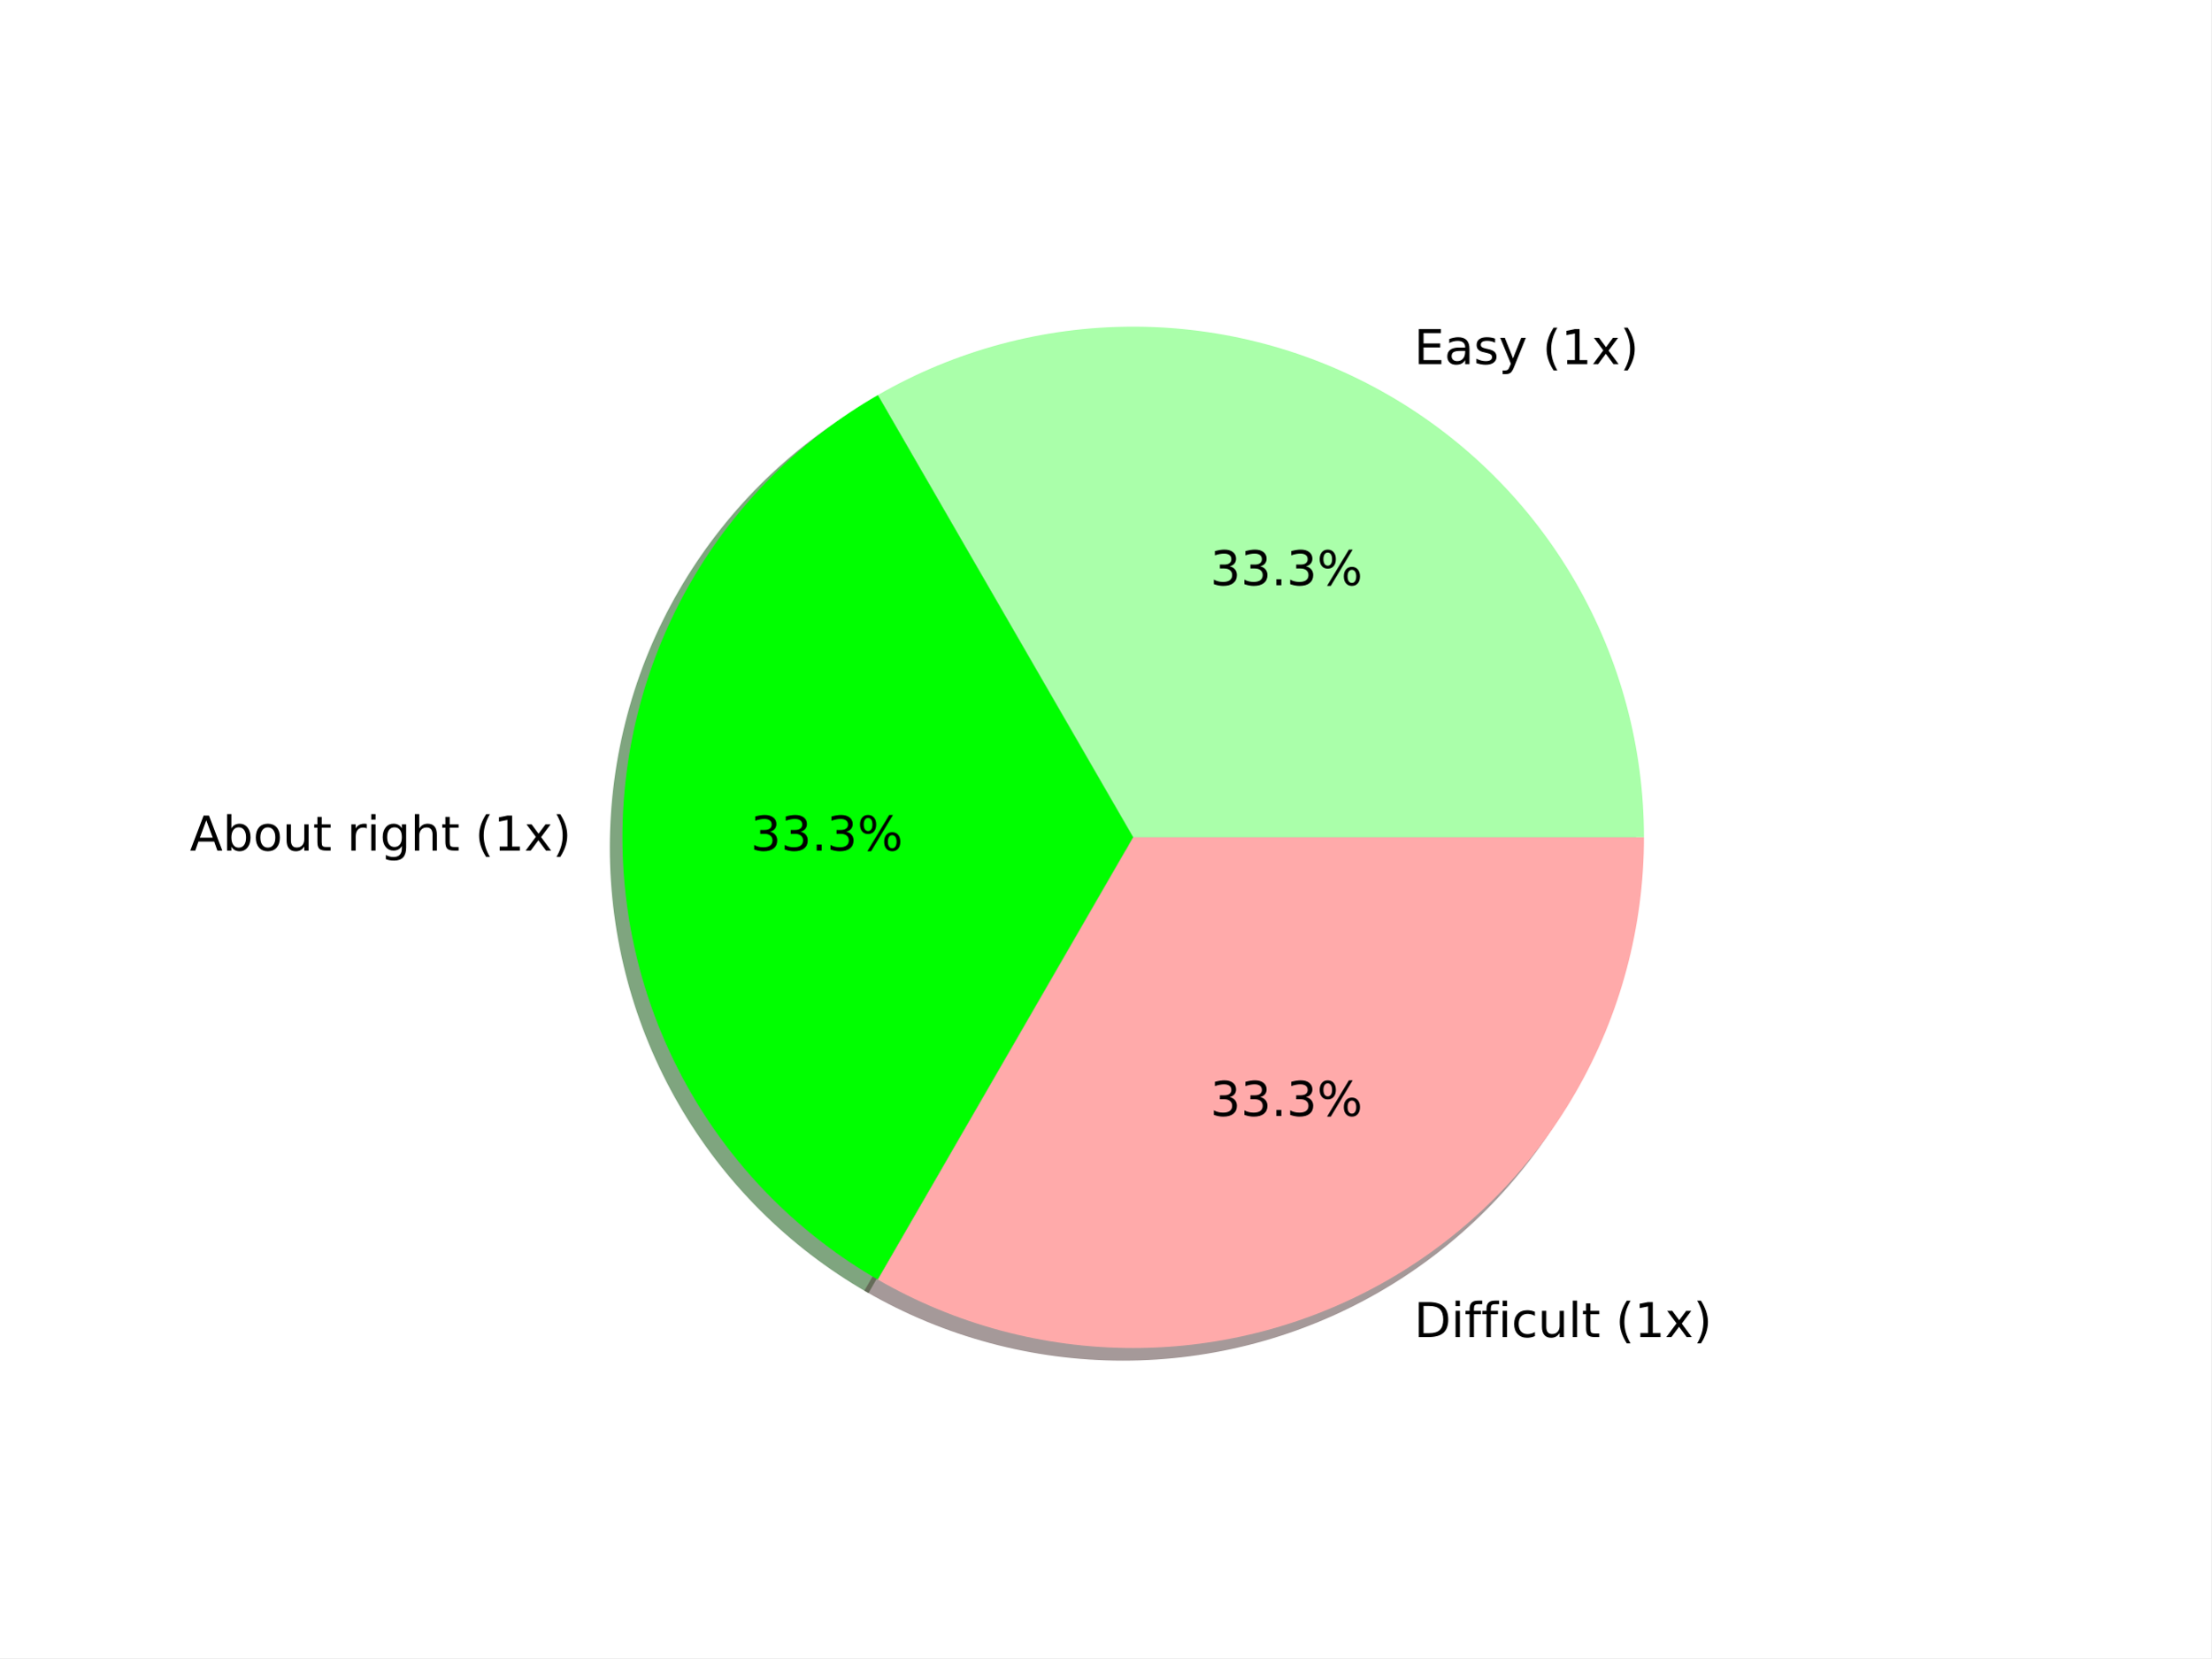
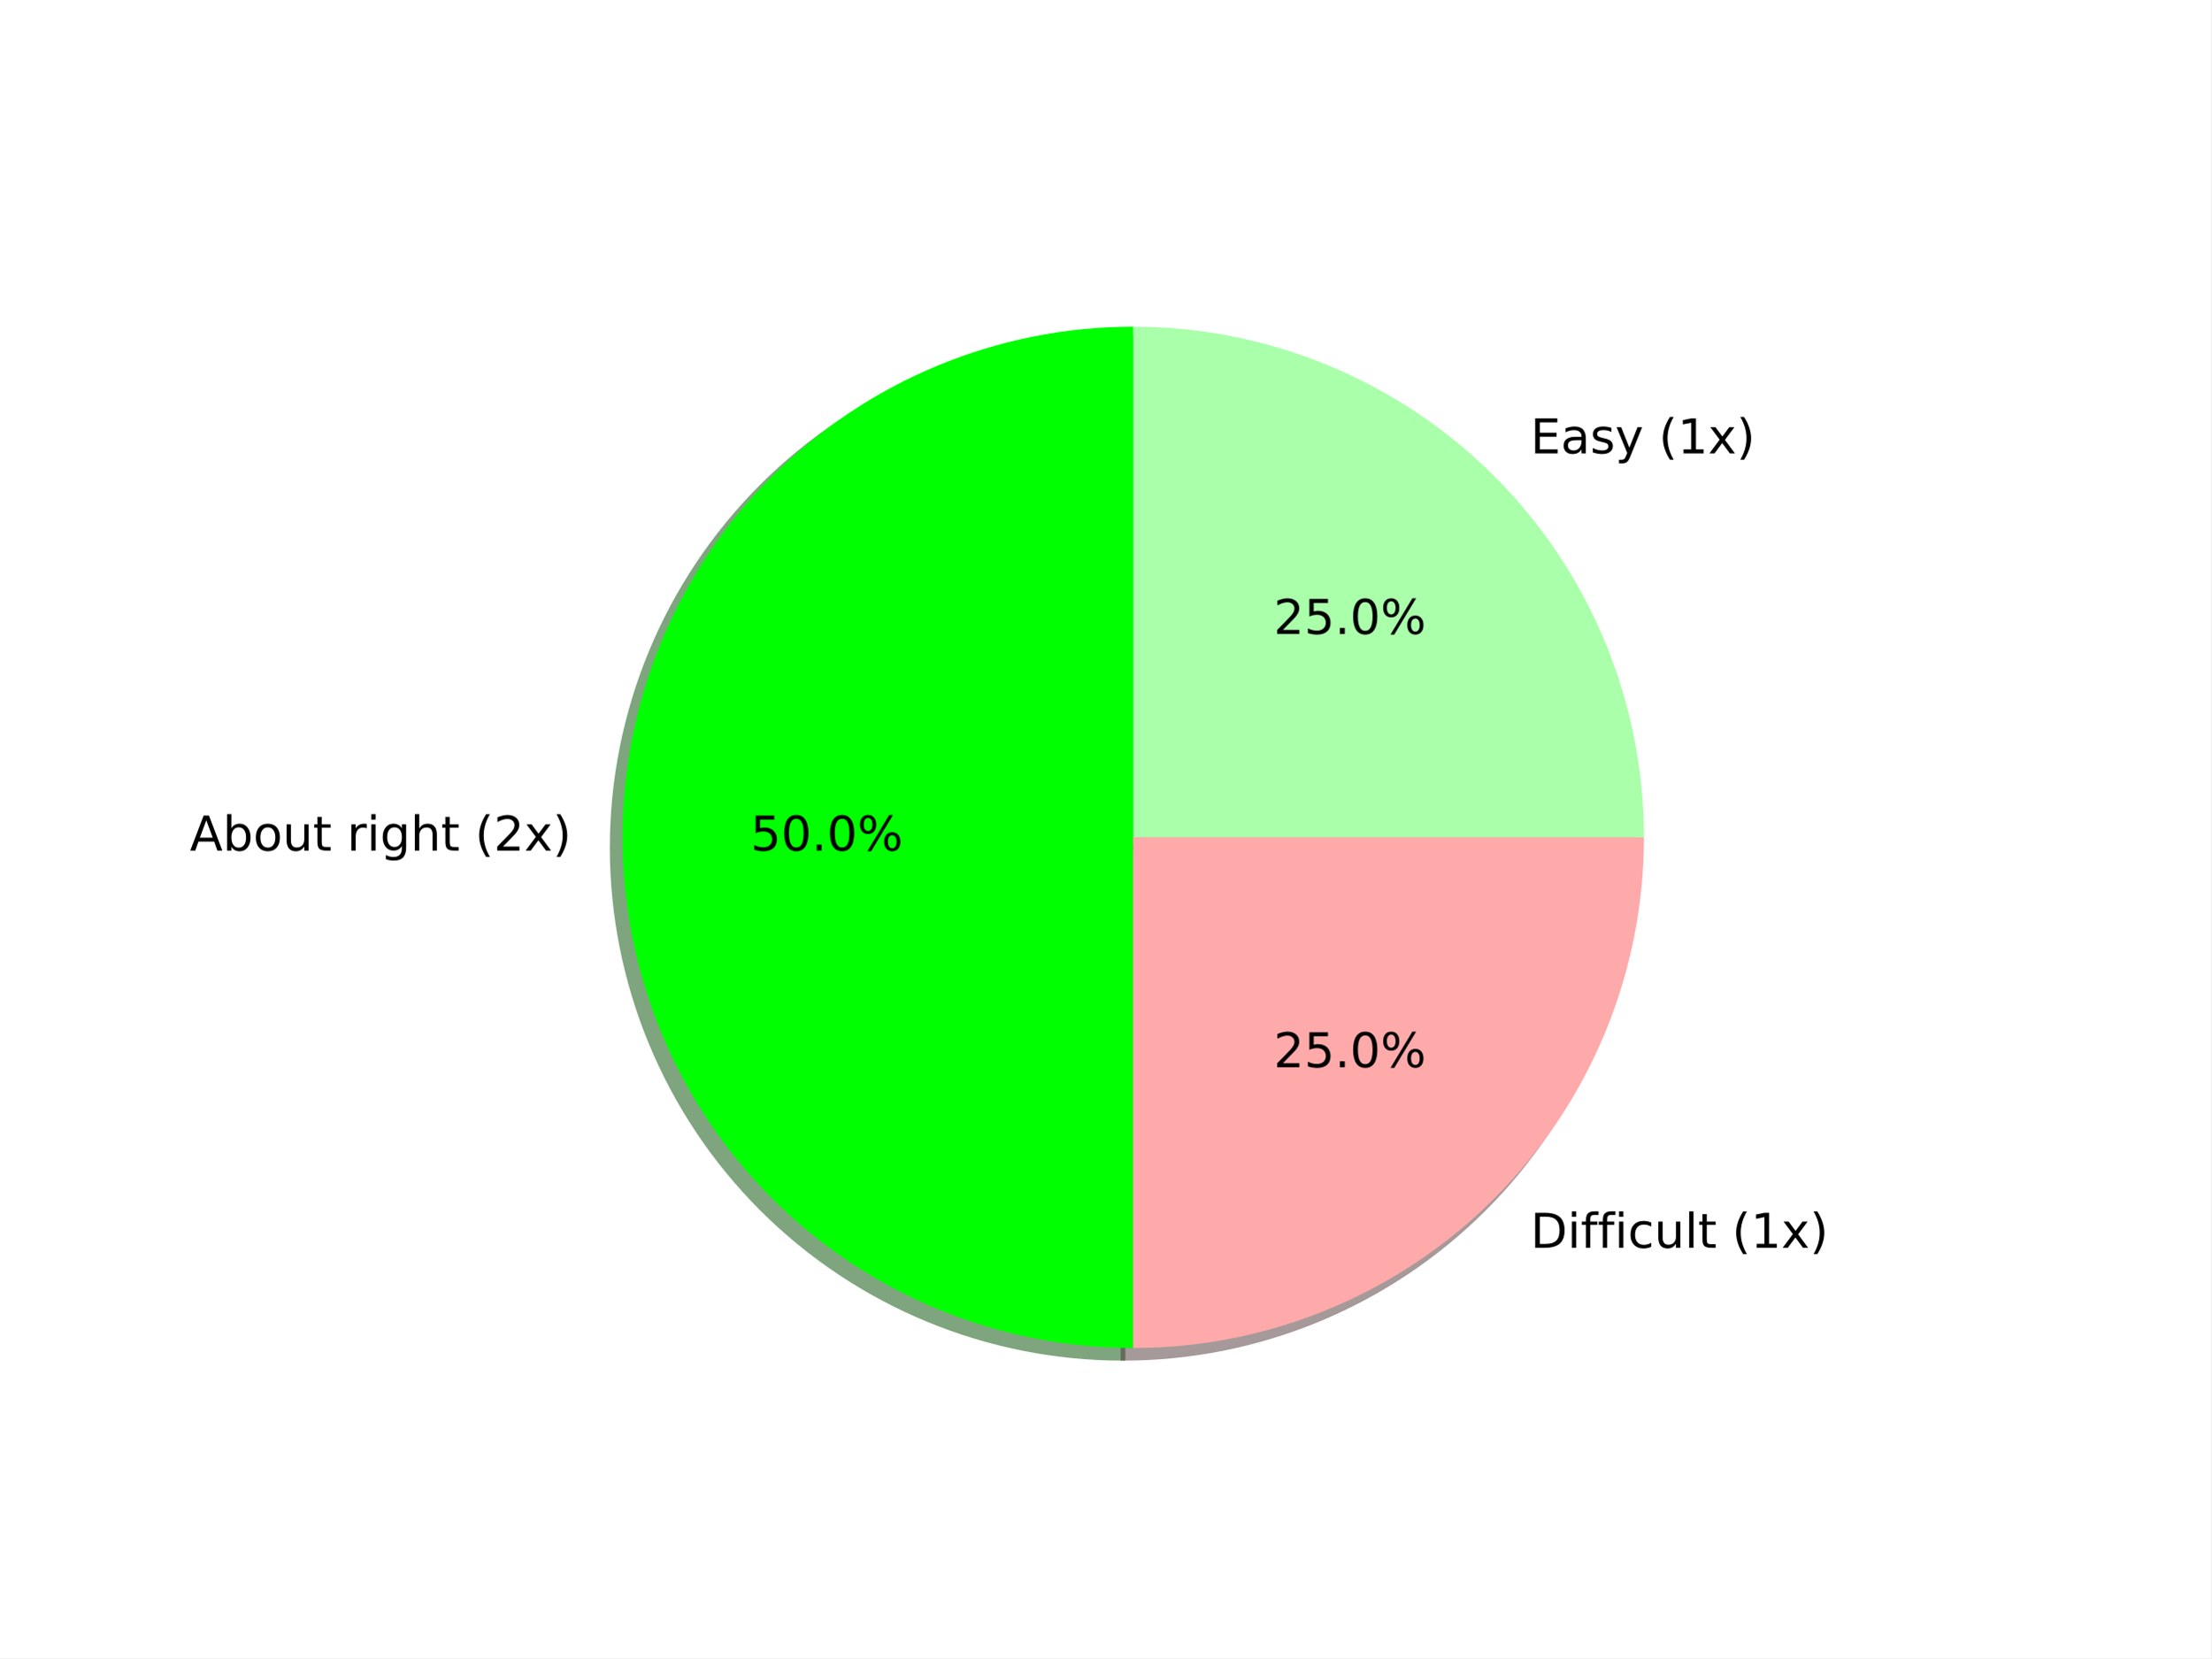
<svg xmlns="http://www.w3.org/2000/svg" xmlns:xlink="http://www.w3.org/1999/xlink" width="460.8pt" height="345.6pt" viewBox="0 0 460.8 345.6" version="1.1">
  <defs>
    <style type="text/css">*{stroke-linejoin: round; stroke-linecap: butt}</style>
  </defs>
  <g id="figure_1">
    <g id="patch_1">
      <path d="M 0 345.6  L 460.8 345.6  L 460.8 0  L 0 0  z " style="fill: #ffffff" />
    </g>
    <g id="axes_1">
      <g id="patch_2">
-         <path d="M 340.476 176.657  C 340.476 157.973 335.557 139.615 326.215 123.434  C 316.873 107.254 303.434 93.815 287.254 84.473  C 271.073 75.131 252.715 70.212 234.031 70.212  C 215.348 70.212 196.989 75.131 180.809 84.473  L 234.031 176.657  L 340.476 176.657  z " style="fill: #334c33; opacity: 0.5; stroke: #334c33; stroke-linejoin: miter" />
+         <path d="M 340.476 176.657  C 340.476 148.437 329.254 121.344 309.299 101.389  C 289.344 81.434 262.251 70.212 234.031 70.212  L 234.031 176.657  L 340.476 176.657  z " style="fill: #334c33; opacity: 0.5; stroke: #334c33; stroke-linejoin: miter" />
      </g>
      <g id="patch_3">
-         <path d="M 180.809 84.473  C 164.628 93.815 151.189 107.254 141.847 123.435  C 132.505 139.615 127.586 157.973 127.586 176.657  C 127.586 195.34 132.505 213.699 141.847 229.879  C 151.189 246.06 164.628 259.499 180.809 268.841  L 234.031 176.657  L 180.809 84.473  z " style="fill: #004c00; opacity: 0.5; stroke: #004c00; stroke-linejoin: miter" />
+         <path d="M 234.031 70.212  C 205.811 70.212 178.718 81.434 158.763 101.389  C 138.809 121.344 127.586 148.437 127.586 176.657  C 127.586 204.877 138.809 231.97 158.763 251.925  C 178.718 271.879 205.811 283.102 234.031 283.102  L 234.031 176.657  L 234.031 70.212  z " style="fill: #004c00; opacity: 0.5; stroke: #004c00; stroke-linejoin: miter" />
      </g>
      <g id="patch_4">
-         <path d="M 180.809 268.841  C 196.989 278.183 215.348 283.102 234.031 283.102  C 252.715 283.102 271.073 278.183 287.254 268.841  C 303.434 259.499 316.873 246.06 326.215 229.879  C 335.557 213.699 340.476 195.34 340.476 176.657  L 234.031 176.657  L 180.809 268.841  z " style="fill: #4c3333; opacity: 0.5; stroke: #4c3333; stroke-linejoin: miter" />
+         <path d="M 234.031 283.102  C 262.251 283.102 289.344 271.879 309.299 251.925  C 329.254 231.97 340.476 204.877 340.476 176.657  L 234.031 176.657  L 234.031 283.102  z " style="fill: #4c3333; opacity: 0.5; stroke: #4c3333; stroke-linejoin: miter" />
      </g>
      <g id="patch_5">
-         <path d="M 342.605 174.528  C 342.605 155.844 337.686 137.486 328.344 121.306  C 319.002 105.125 305.563 91.686 289.382 82.344  C 273.202 73.002 254.844 68.083 236.16 68.083  C 217.476 68.083 199.118 73.002 182.938 82.344  L 236.16 174.528  L 342.605 174.528  z " style="fill: #aaffaa" />
+         <path d="M 342.605 174.528  C 342.605 146.308 331.382 119.215 311.428 99.26  C 291.473 79.306 264.38 68.083 236.16 68.083  L 236.16 174.528  L 342.605 174.528  z " style="fill: #aaffaa" />
      </g>
      <g id="patch_6">
-         <path d="M 182.938 82.344  C 166.757 91.686 153.318 105.125 143.976 121.306  C 134.634 137.486 129.715 155.844 129.715 174.528  C 129.715 193.212 134.634 211.57 143.976 227.75  C 153.318 243.931 166.757 257.37 182.938 266.712  L 236.16 174.528  L 182.938 82.344  z " style="fill: #00ff00" />
+         <path d="M 236.16 68.083  C 207.94 68.083 180.847 79.306 160.892 99.26  C 140.938 119.215 129.715 146.308 129.715 174.528  C 129.715 202.748 140.938 229.841 160.892 249.796  C 180.847 269.75 207.94 280.973 236.16 280.973  L 236.16 174.528  L 236.16 68.083  z " style="fill: #00ff00" />
      </g>
      <g id="patch_7">
-         <path d="M 182.938 266.712  C 199.118 276.054 217.476 280.973 236.16 280.973  C 254.844 280.973 273.202 276.054 289.382 266.712  C 305.563 257.37 319.002 243.931 328.344 227.75  C 337.686 211.57 342.605 193.212 342.605 174.528  L 236.16 174.528  L 182.938 266.712  z " style="fill: #ffaaaa" />
+         <path d="M 236.16 280.973  C 264.38 280.973 291.473 269.75 311.428 249.796  C 331.382 229.841 342.605 202.748 342.605 174.528  L 236.16 174.528  L 236.16 280.973  z " style="fill: #ffaaaa" />
      </g>
      <g id="matplotlib.axis_1" />
      <g id="matplotlib.axis_2" />
      <g id="text_1">
-         <g transform="translate(294.7046 75.88508)scale(0.1 -0.1)">
+         <g transform="translate(318.9546 94.49275)scale(0.1 -0.1)">
          <defs>
            <path id="DejaVuSans-45" d="M 628 4666  L 3578 4666  L 3578 4134  L 1259 4134  L 1259 2753  L 3481 2753  L 3481 2222  L 1259 2222  L 1259 531  L 3634 531  L 3634 0  L 628 0  L 628 4666  z " transform="scale(0.015625)" />
            <path id="DejaVuSans-61" d="M 2194 1759  Q 1497 1759 1228 1600  Q 959 1441 959 1056  Q 959 750 1161 570  Q 1363 391 1709 391  Q 2188 391 2477 730  Q 2766 1069 2766 1631  L 2766 1759  L 2194 1759  z M 3341 1997  L 3341 0  L 2766 0  L 2766 531  Q 2569 213 2275 61  Q 1981 -91 1556 -91  Q 1019 -91 701 211  Q 384 513 384 1019  Q 384 1609 779 1909  Q 1175 2209 1959 2209  L 2766 2209  L 2766 2266  Q 2766 2663 2505 2880  Q 2244 3097 1772 3097  Q 1472 3097 1187 3025  Q 903 2953 641 2809  L 641 3341  Q 956 3463 1253 3523  Q 1550 3584 1831 3584  Q 2591 3584 2966 3190  Q 3341 2797 3341 1997  z " transform="scale(0.015625)" />
            <path id="DejaVuSans-73" d="M 2834 3397  L 2834 2853  Q 2591 2978 2328 3040  Q 2066 3103 1784 3103  Q 1356 3103 1142 2972  Q 928 2841 928 2578  Q 928 2378 1081 2264  Q 1234 2150 1697 2047  L 1894 2003  Q 2506 1872 2764 1633  Q 3022 1394 3022 966  Q 3022 478 2636 193  Q 2250 -91 1575 -91  Q 1294 -91 989 -36  Q 684 19 347 128  L 347 722  Q 666 556 975 473  Q 1284 391 1588 391  Q 1994 391 2212 530  Q 2431 669 2431 922  Q 2431 1156 2273 1281  Q 2116 1406 1581 1522  L 1381 1569  Q 847 1681 609 1914  Q 372 2147 372 2553  Q 372 3047 722 3315  Q 1072 3584 1716 3584  Q 2034 3584 2315 3537  Q 2597 3491 2834 3397  z " transform="scale(0.015625)" />
            <path id="DejaVuSans-79" d="M 2059 -325  Q 1816 -950 1584 -1140  Q 1353 -1331 966 -1331  L 506 -1331  L 506 -850  L 844 -850  Q 1081 -850 1212 -737  Q 1344 -625 1503 -206  L 1606 56  L 191 3500  L 800 3500  L 1894 763  L 2988 3500  L 3597 3500  L 2059 -325  z " transform="scale(0.015625)" />
            <path id="DejaVuSans-20" transform="scale(0.015625)" />
            <path id="DejaVuSans-28" d="M 1984 4856  Q 1566 4138 1362 3434  Q 1159 2731 1159 2009  Q 1159 1288 1364 580  Q 1569 -128 1984 -844  L 1484 -844  Q 1016 -109 783 600  Q 550 1309 550 2009  Q 550 2706 781 3412  Q 1013 4119 1484 4856  L 1984 4856  z " transform="scale(0.015625)" />
            <path id="DejaVuSans-31" d="M 794 531  L 1825 531  L 1825 4091  L 703 3866  L 703 4441  L 1819 4666  L 2450 4666  L 2450 531  L 3481 531  L 3481 0  L 794 0  L 794 531  z " transform="scale(0.015625)" />
            <path id="DejaVuSans-78" d="M 3513 3500  L 2247 1797  L 3578 0  L 2900 0  L 1881 1375  L 863 0  L 184 0  L 1544 1831  L 300 3500  L 978 3500  L 1906 2253  L 2834 3500  L 3513 3500  z " transform="scale(0.015625)" />
            <path id="DejaVuSans-29" d="M 513 4856  L 1013 4856  Q 1481 4119 1714 3412  Q 1947 2706 1947 2009  Q 1947 1309 1714 600  Q 1481 -109 1013 -844  L 513 -844  Q 928 -128 1133 580  Q 1338 1288 1338 2009  Q 1338 2731 1133 3434  Q 928 4138 513 4856  z " transform="scale(0.015625)" />
          </defs>
          <use xlink:href="#DejaVuSans-45" />
          <use xlink:href="#DejaVuSans-61" x="63.184" />
          <use xlink:href="#DejaVuSans-73" x="124.463" />
          <use xlink:href="#DejaVuSans-79" x="176.562" />
          <use xlink:href="#DejaVuSans-20" x="235.742" />
          <use xlink:href="#DejaVuSans-28" x="267.529" />
          <use xlink:href="#DejaVuSans-31" x="306.543" />
          <use xlink:href="#DejaVuSans-78" x="370.166" />
          <use xlink:href="#DejaVuSans-29" x="429.346" />
        </g>
      </g>
      <g id="text_2">
-         <g transform="translate(252.2098 121.977)scale(0.1 -0.1)">
+         <g transform="translate(265.4371 132.1267)scale(0.1 -0.1)">
          <defs>
-             <path id="DejaVuSans-33" d="M 2597 2516  Q 3050 2419 3304 2112  Q 3559 1806 3559 1356  Q 3559 666 3084 287  Q 2609 -91 1734 -91  Q 1441 -91 1130 -33  Q 819 25 488 141  L 488 750  Q 750 597 1062 519  Q 1375 441 1716 441  Q 2309 441 2620 675  Q 2931 909 2931 1356  Q 2931 1769 2642 2001  Q 2353 2234 1838 2234  L 1294 2234  L 1294 2753  L 1863 2753  Q 2328 2753 2575 2939  Q 2822 3125 2822 3475  Q 2822 3834 2567 4026  Q 2313 4219 1838 4219  Q 1578 4219 1281 4162  Q 984 4106 628 3988  L 628 4550  Q 988 4650 1302 4700  Q 1616 4750 1894 4750  Q 2613 4750 3031 4423  Q 3450 4097 3450 3541  Q 3450 3153 3228 2886  Q 3006 2619 2597 2516  z " transform="scale(0.015625)" />
+             <path id="DejaVuSans-32" d="M 1228 531  L 3431 531  L 3431 0  L 469 0  L 469 531  Q 828 903 1448 1529  Q 2069 2156 2228 2338  Q 2531 2678 2651 2914  Q 2772 3150 2772 3378  Q 2772 3750 2511 3984  Q 2250 4219 1831 4219  Q 1534 4219 1204 4116  Q 875 4013 500 3803  L 500 4441  Q 881 4594 1212 4672  Q 1544 4750 1819 4750  Q 2544 4750 2975 4387  Q 3406 4025 3406 3419  Q 3406 3131 3298 2873  Q 3191 2616 2906 2266  Q 2828 2175 2409 1742  Q 1991 1309 1228 531  z " transform="scale(0.015625)" />
+             <path id="DejaVuSans-35" d="M 691 4666  L 3169 4666  L 3169 4134  L 1269 4134  L 1269 2991  Q 1406 3038 1543 3061  Q 1681 3084 1819 3084  Q 2600 3084 3056 2656  Q 3513 2228 3513 1497  Q 3513 744 3044 326  Q 2575 -91 1722 -91  Q 1428 -91 1123 -41  Q 819 9 494 109  L 494 744  Q 775 591 1075 516  Q 1375 441 1709 441  Q 2250 441 2565 725  Q 2881 1009 2881 1497  Q 2881 1984 2565 2268  Q 2250 2553 1709 2553  Q 1456 2553 1204 2497  Q 953 2441 691 2322  L 691 4666  z " transform="scale(0.015625)" />
            <path id="DejaVuSans-2e" d="M 684 794  L 1344 794  L 1344 0  L 684 0  L 684 794  z " transform="scale(0.015625)" />
+             <path id="DejaVuSans-30" d="M 2034 4250  Q 1547 4250 1301 3770  Q 1056 3291 1056 2328  Q 1056 1369 1301 889  Q 1547 409 2034 409  Q 2525 409 2770 889  Q 3016 1369 3016 2328  Q 3016 3291 2770 3770  Q 2525 4250 2034 4250  z M 2034 4750  Q 2819 4750 3233 4129  Q 3647 3509 3647 2328  Q 3647 1150 3233 529  Q 2819 -91 2034 -91  Q 1250 -91 836 529  Q 422 1150 422 2328  Q 422 3509 836 4129  Q 1250 4750 2034 4750  z " transform="scale(0.015625)" />
            <path id="DejaVuSans-25" d="M 4653 2053  Q 4381 2053 4226 1822  Q 4072 1591 4072 1178  Q 4072 772 4226 539  Q 4381 306 4653 306  Q 4919 306 5073 539  Q 5228 772 5228 1178  Q 5228 1588 5073 1820  Q 4919 2053 4653 2053  z M 4653 2450  Q 5147 2450 5437 2106  Q 5728 1763 5728 1178  Q 5728 594 5436 251  Q 5144 -91 4653 -91  Q 4153 -91 3862 251  Q 3572 594 3572 1178  Q 3572 1766 3864 2108  Q 4156 2450 4653 2450  z M 1428 4353  Q 1159 4353 1004 4120  Q 850 3888 850 3481  Q 850 3069 1003 2837  Q 1156 2606 1428 2606  Q 1700 2606 1854 2837  Q 2009 3069 2009 3481  Q 2009 3884 1853 4118  Q 1697 4353 1428 4353  z M 4250 4750  L 4750 4750  L 1831 -91  L 1331 -91  L 4250 4750  z M 1428 4750  Q 1922 4750 2215 4408  Q 2509 4066 2509 3481  Q 2509 2891 2217 2550  Q 1925 2209 1428 2209  Q 931 2209 642 2551  Q 353 2894 353 3481  Q 353 4063 643 4406  Q 934 4750 1428 4750  z " transform="scale(0.015625)" />
          </defs>
-           <use xlink:href="#DejaVuSans-33" />
-           <use xlink:href="#DejaVuSans-33" x="63.623" />
+           <use xlink:href="#DejaVuSans-32" />
+           <use xlink:href="#DejaVuSans-35" x="63.623" />
          <use xlink:href="#DejaVuSans-2e" x="127.246" />
-           <use xlink:href="#DejaVuSans-33" x="159.033" />
+           <use xlink:href="#DejaVuSans-30" x="159.033" />
          <use xlink:href="#DejaVuSans-25" x="222.656" />
        </g>
      </g>
      <g id="text_3">
        <g transform="translate(39.56916 177.2874)scale(0.1 -0.1)">
          <defs>
            <path id="DejaVuSans-41" d="M 2188 4044  L 1331 1722  L 3047 1722  L 2188 4044  z M 1831 4666  L 2547 4666  L 4325 0  L 3669 0  L 3244 1197  L 1141 1197  L 716 0  L 50 0  L 1831 4666  z " transform="scale(0.015625)" />
            <path id="DejaVuSans-62" d="M 3116 1747  Q 3116 2381 2855 2742  Q 2594 3103 2138 3103  Q 1681 3103 1420 2742  Q 1159 2381 1159 1747  Q 1159 1113 1420 752  Q 1681 391 2138 391  Q 2594 391 2855 752  Q 3116 1113 3116 1747  z M 1159 2969  Q 1341 3281 1617 3432  Q 1894 3584 2278 3584  Q 2916 3584 3314 3078  Q 3713 2572 3713 1747  Q 3713 922 3314 415  Q 2916 -91 2278 -91  Q 1894 -91 1617 61  Q 1341 213 1159 525  L 1159 0  L 581 0  L 581 4863  L 1159 4863  L 1159 2969  z " transform="scale(0.015625)" />
            <path id="DejaVuSans-6f" d="M 1959 3097  Q 1497 3097 1228 2736  Q 959 2375 959 1747  Q 959 1119 1226 758  Q 1494 397 1959 397  Q 2419 397 2687 759  Q 2956 1122 2956 1747  Q 2956 2369 2687 2733  Q 2419 3097 1959 3097  z M 1959 3584  Q 2709 3584 3137 3096  Q 3566 2609 3566 1747  Q 3566 888 3137 398  Q 2709 -91 1959 -91  Q 1206 -91 779 398  Q 353 888 353 1747  Q 353 2609 779 3096  Q 1206 3584 1959 3584  z " transform="scale(0.015625)" />
            <path id="DejaVuSans-75" d="M 544 1381  L 544 3500  L 1119 3500  L 1119 1403  Q 1119 906 1312 657  Q 1506 409 1894 409  Q 2359 409 2629 706  Q 2900 1003 2900 1516  L 2900 3500  L 3475 3500  L 3475 0  L 2900 0  L 2900 538  Q 2691 219 2414 64  Q 2138 -91 1772 -91  Q 1169 -91 856 284  Q 544 659 544 1381  z M 1991 3584  L 1991 3584  z " transform="scale(0.015625)" />
            <path id="DejaVuSans-74" d="M 1172 4494  L 1172 3500  L 2356 3500  L 2356 3053  L 1172 3053  L 1172 1153  Q 1172 725 1289 603  Q 1406 481 1766 481  L 2356 481  L 2356 0  L 1766 0  Q 1100 0 847 248  Q 594 497 594 1153  L 594 3053  L 172 3053  L 172 3500  L 594 3500  L 594 4494  L 1172 4494  z " transform="scale(0.015625)" />
            <path id="DejaVuSans-72" d="M 2631 2963  Q 2534 3019 2420 3045  Q 2306 3072 2169 3072  Q 1681 3072 1420 2755  Q 1159 2438 1159 1844  L 1159 0  L 581 0  L 581 3500  L 1159 3500  L 1159 2956  Q 1341 3275 1631 3429  Q 1922 3584 2338 3584  Q 2397 3584 2469 3576  Q 2541 3569 2628 3553  L 2631 2963  z " transform="scale(0.015625)" />
            <path id="DejaVuSans-69" d="M 603 3500  L 1178 3500  L 1178 0  L 603 0  L 603 3500  z M 603 4863  L 1178 4863  L 1178 4134  L 603 4134  L 603 4863  z " transform="scale(0.015625)" />
            <path id="DejaVuSans-67" d="M 2906 1791  Q 2906 2416 2648 2759  Q 2391 3103 1925 3103  Q 1463 3103 1205 2759  Q 947 2416 947 1791  Q 947 1169 1205 825  Q 1463 481 1925 481  Q 2391 481 2648 825  Q 2906 1169 2906 1791  z M 3481 434  Q 3481 -459 3084 -895  Q 2688 -1331 1869 -1331  Q 1566 -1331 1297 -1286  Q 1028 -1241 775 -1147  L 775 -588  Q 1028 -725 1275 -790  Q 1522 -856 1778 -856  Q 2344 -856 2625 -561  Q 2906 -266 2906 331  L 2906 616  Q 2728 306 2450 153  Q 2172 0 1784 0  Q 1141 0 747 490  Q 353 981 353 1791  Q 353 2603 747 3093  Q 1141 3584 1784 3584  Q 2172 3584 2450 3431  Q 2728 3278 2906 2969  L 2906 3500  L 3481 3500  L 3481 434  z " transform="scale(0.015625)" />
            <path id="DejaVuSans-68" d="M 3513 2113  L 3513 0  L 2938 0  L 2938 2094  Q 2938 2591 2744 2837  Q 2550 3084 2163 3084  Q 1697 3084 1428 2787  Q 1159 2491 1159 1978  L 1159 0  L 581 0  L 581 4863  L 1159 4863  L 1159 2956  Q 1366 3272 1645 3428  Q 1925 3584 2291 3584  Q 2894 3584 3203 3211  Q 3513 2838 3513 2113  z " transform="scale(0.015625)" />
          </defs>
          <use xlink:href="#DejaVuSans-41" />
          <use xlink:href="#DejaVuSans-62" x="68.408" />
          <use xlink:href="#DejaVuSans-6f" x="131.885" />
          <use xlink:href="#DejaVuSans-75" x="193.066" />
          <use xlink:href="#DejaVuSans-74" x="256.445" />
          <use xlink:href="#DejaVuSans-20" x="295.654" />
          <use xlink:href="#DejaVuSans-72" x="327.441" />
          <use xlink:href="#DejaVuSans-69" x="368.555" />
          <use xlink:href="#DejaVuSans-67" x="396.338" />
          <use xlink:href="#DejaVuSans-68" x="459.814" />
          <use xlink:href="#DejaVuSans-74" x="523.193" />
          <use xlink:href="#DejaVuSans-20" x="562.402" />
          <use xlink:href="#DejaVuSans-28" x="594.189" />
-           <use xlink:href="#DejaVuSans-31" x="633.203" />
+           <use xlink:href="#DejaVuSans-32" x="633.203" />
          <use xlink:href="#DejaVuSans-78" x="696.826" />
          <use xlink:href="#DejaVuSans-29" x="756.006" />
        </g>
      </g>
      <g id="text_4">
        <g transform="translate(156.4095 177.2874)scale(0.1 -0.1)">
-           <use xlink:href="#DejaVuSans-33" />
-           <use xlink:href="#DejaVuSans-33" x="63.623" />
+           <use xlink:href="#DejaVuSans-35" />
+           <use xlink:href="#DejaVuSans-30" x="63.623" />
          <use xlink:href="#DejaVuSans-2e" x="127.246" />
-           <use xlink:href="#DejaVuSans-33" x="159.033" />
+           <use xlink:href="#DejaVuSans-30" x="159.033" />
          <use xlink:href="#DejaVuSans-25" x="222.656" />
        </g>
      </g>
      <g id="text_5">
-         <g transform="translate(294.7047 278.6897)scale(0.1 -0.1)">
+         <g transform="translate(318.9546 260.082)scale(0.1 -0.1)">
          <defs>
            <path id="DejaVuSans-44" d="M 1259 4147  L 1259 519  L 2022 519  Q 2988 519 3436 956  Q 3884 1394 3884 2338  Q 3884 3275 3436 3711  Q 2988 4147 2022 4147  L 1259 4147  z M 628 4666  L 1925 4666  Q 3281 4666 3915 4102  Q 4550 3538 4550 2338  Q 4550 1131 3912 565  Q 3275 0 1925 0  L 628 0  L 628 4666  z " transform="scale(0.015625)" />
            <path id="DejaVuSans-66" d="M 2375 4863  L 2375 4384  L 1825 4384  Q 1516 4384 1395 4259  Q 1275 4134 1275 3809  L 1275 3500  L 2222 3500  L 2222 3053  L 1275 3053  L 1275 0  L 697 0  L 697 3053  L 147 3053  L 147 3500  L 697 3500  L 697 3744  Q 697 4328 969 4595  Q 1241 4863 1831 4863  L 2375 4863  z " transform="scale(0.015625)" />
            <path id="DejaVuSans-63" d="M 3122 3366  L 3122 2828  Q 2878 2963 2633 3030  Q 2388 3097 2138 3097  Q 1578 3097 1268 2742  Q 959 2388 959 1747  Q 959 1106 1268 751  Q 1578 397 2138 397  Q 2388 397 2633 464  Q 2878 531 3122 666  L 3122 134  Q 2881 22 2623 -34  Q 2366 -91 2075 -91  Q 1284 -91 818 406  Q 353 903 353 1747  Q 353 2603 823 3093  Q 1294 3584 2113 3584  Q 2378 3584 2631 3529  Q 2884 3475 3122 3366  z " transform="scale(0.015625)" />
            <path id="DejaVuSans-6c" d="M 603 4863  L 1178 4863  L 1178 0  L 603 0  L 603 4863  z " transform="scale(0.015625)" />
          </defs>
          <use xlink:href="#DejaVuSans-44" />
          <use xlink:href="#DejaVuSans-69" x="77.002" />
          <use xlink:href="#DejaVuSans-66" x="104.785" />
          <use xlink:href="#DejaVuSans-66" x="139.99" />
          <use xlink:href="#DejaVuSans-69" x="175.195" />
          <use xlink:href="#DejaVuSans-63" x="202.979" />
          <use xlink:href="#DejaVuSans-75" x="257.959" />
          <use xlink:href="#DejaVuSans-6c" x="321.338" />
          <use xlink:href="#DejaVuSans-74" x="349.121" />
          <use xlink:href="#DejaVuSans-20" x="388.33" />
          <use xlink:href="#DejaVuSans-28" x="420.117" />
          <use xlink:href="#DejaVuSans-31" x="459.131" />
          <use xlink:href="#DejaVuSans-78" x="522.754" />
          <use xlink:href="#DejaVuSans-29" x="581.934" />
        </g>
      </g>
      <g id="text_6">
-         <g transform="translate(252.2099 232.5977)scale(0.1 -0.1)">
-           <use xlink:href="#DejaVuSans-33" />
-           <use xlink:href="#DejaVuSans-33" x="63.623" />
+         <g transform="translate(265.4371 222.4481)scale(0.1 -0.1)">
+           <use xlink:href="#DejaVuSans-32" />
+           <use xlink:href="#DejaVuSans-35" x="63.623" />
          <use xlink:href="#DejaVuSans-2e" x="127.246" />
-           <use xlink:href="#DejaVuSans-33" x="159.033" />
+           <use xlink:href="#DejaVuSans-30" x="159.033" />
          <use xlink:href="#DejaVuSans-25" x="222.656" />
        </g>
      </g>
    </g>
  </g>
</svg>
